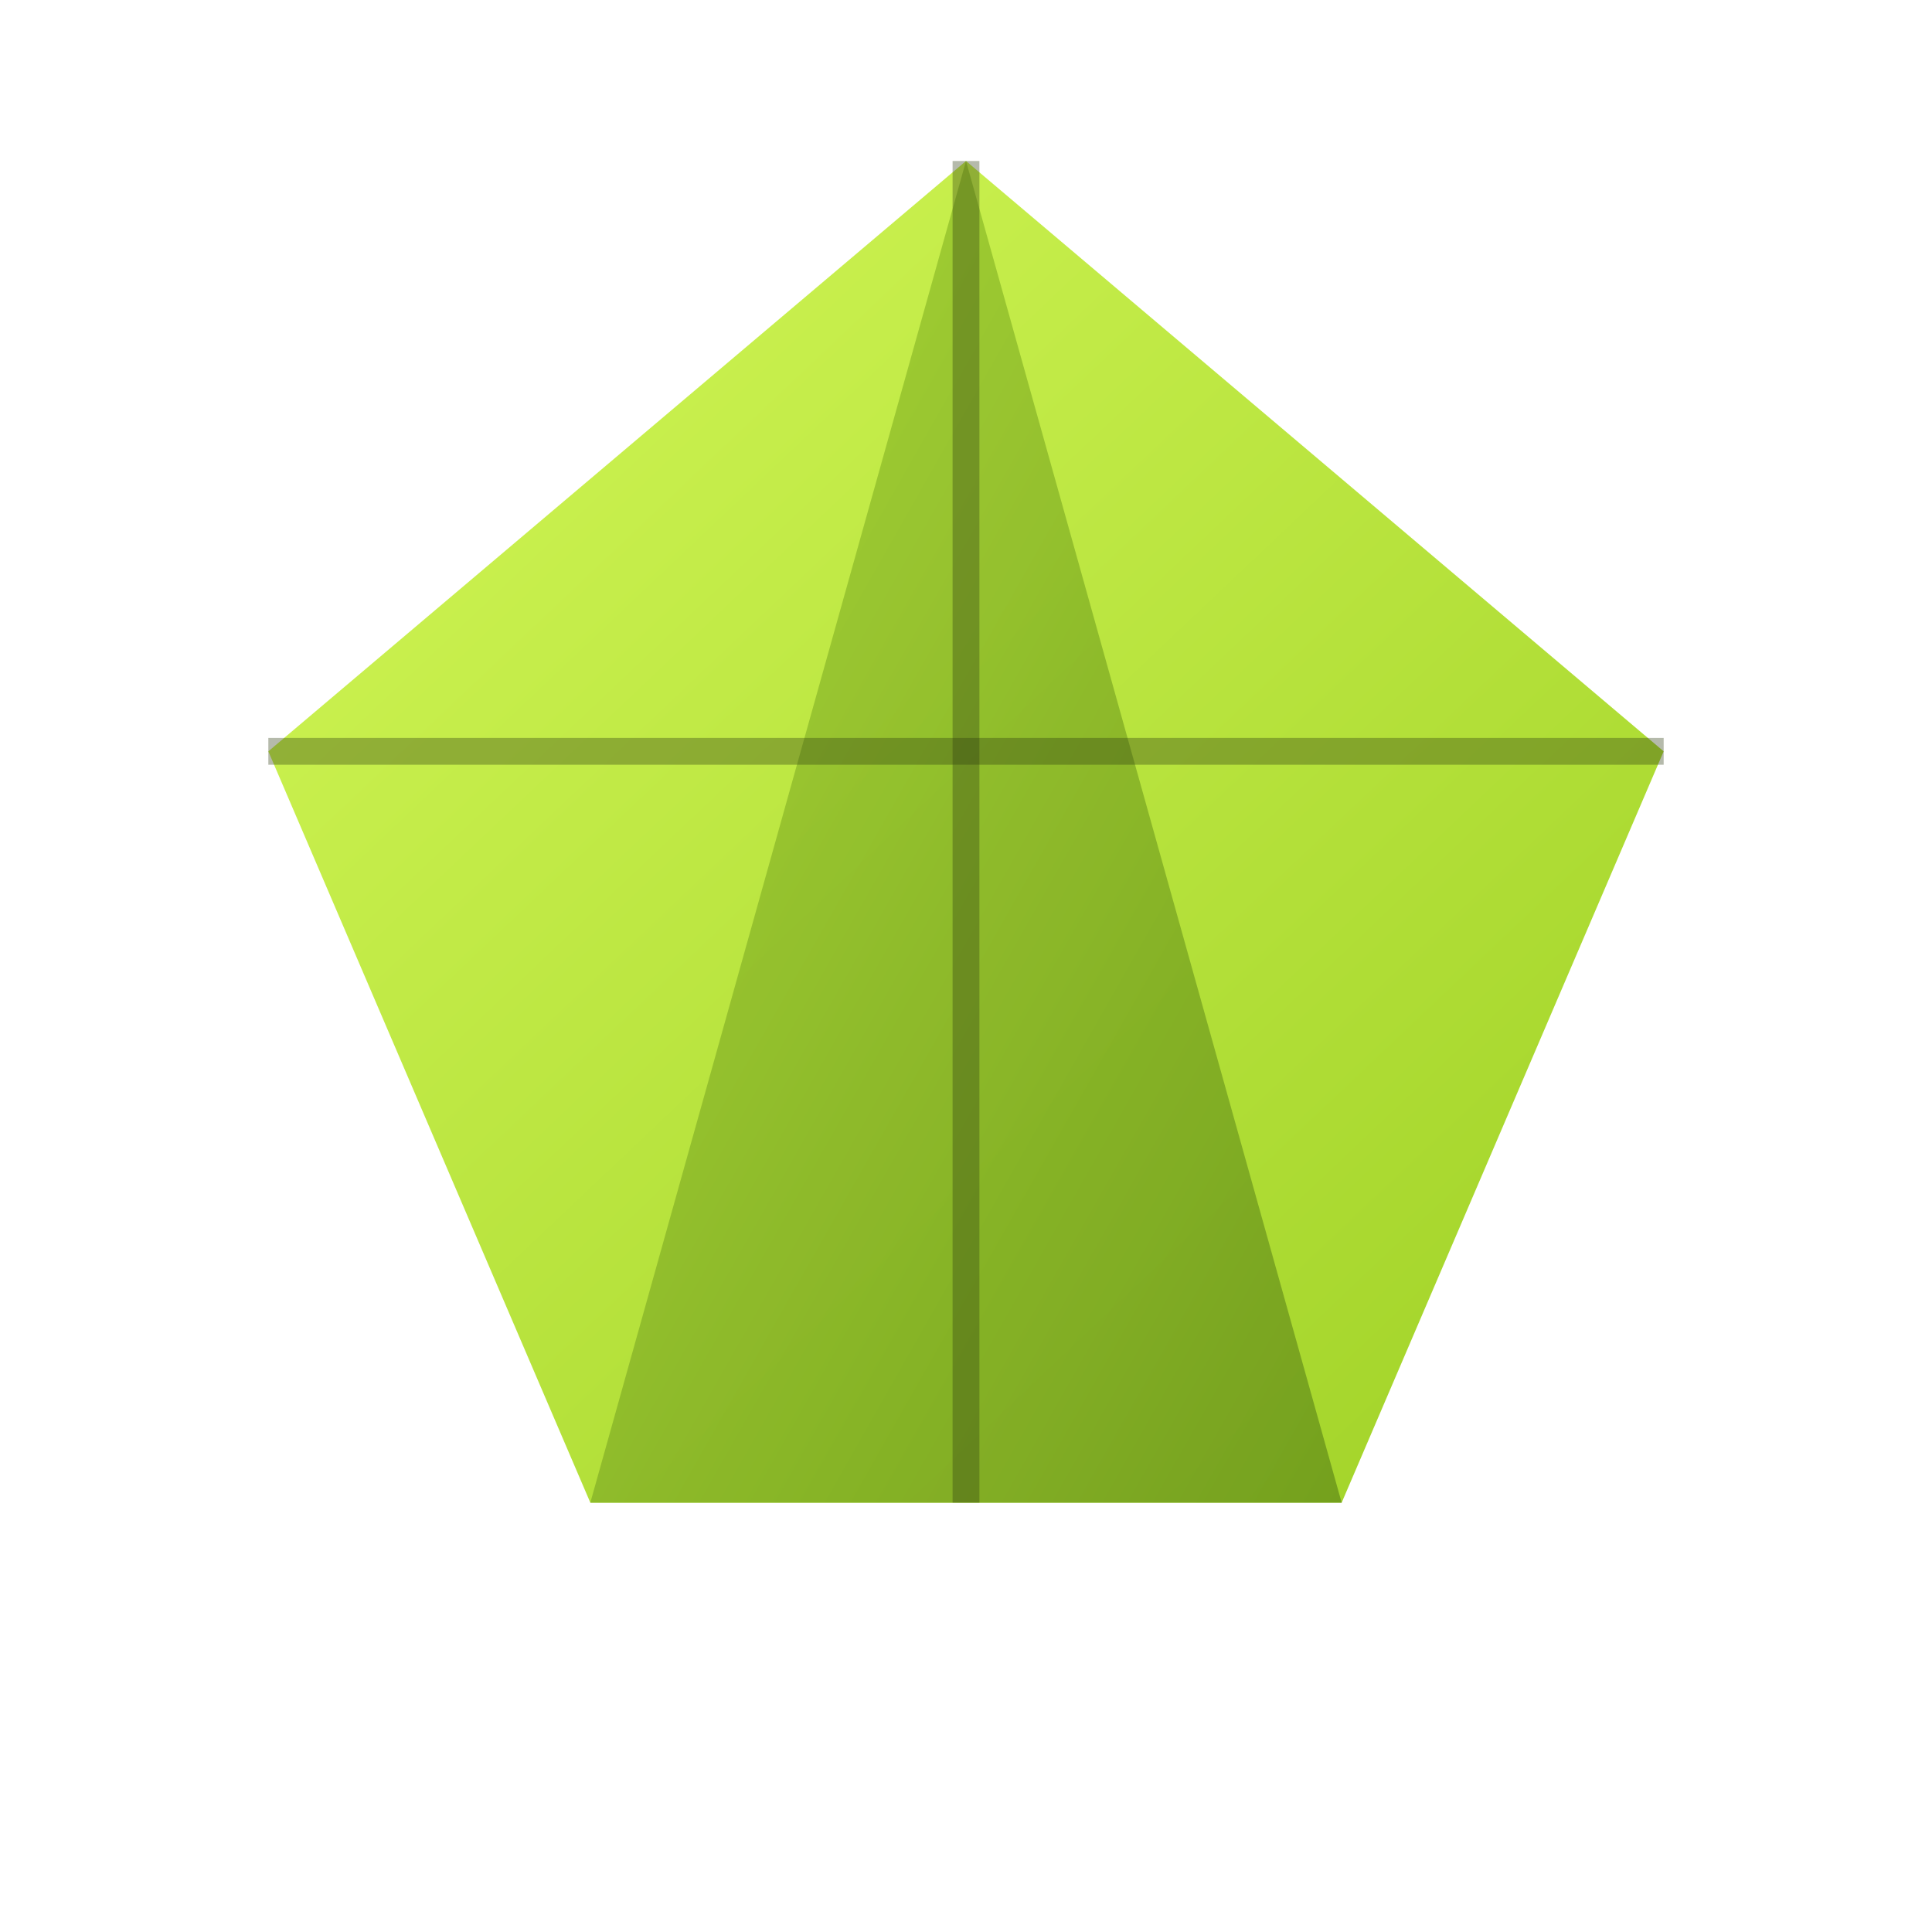
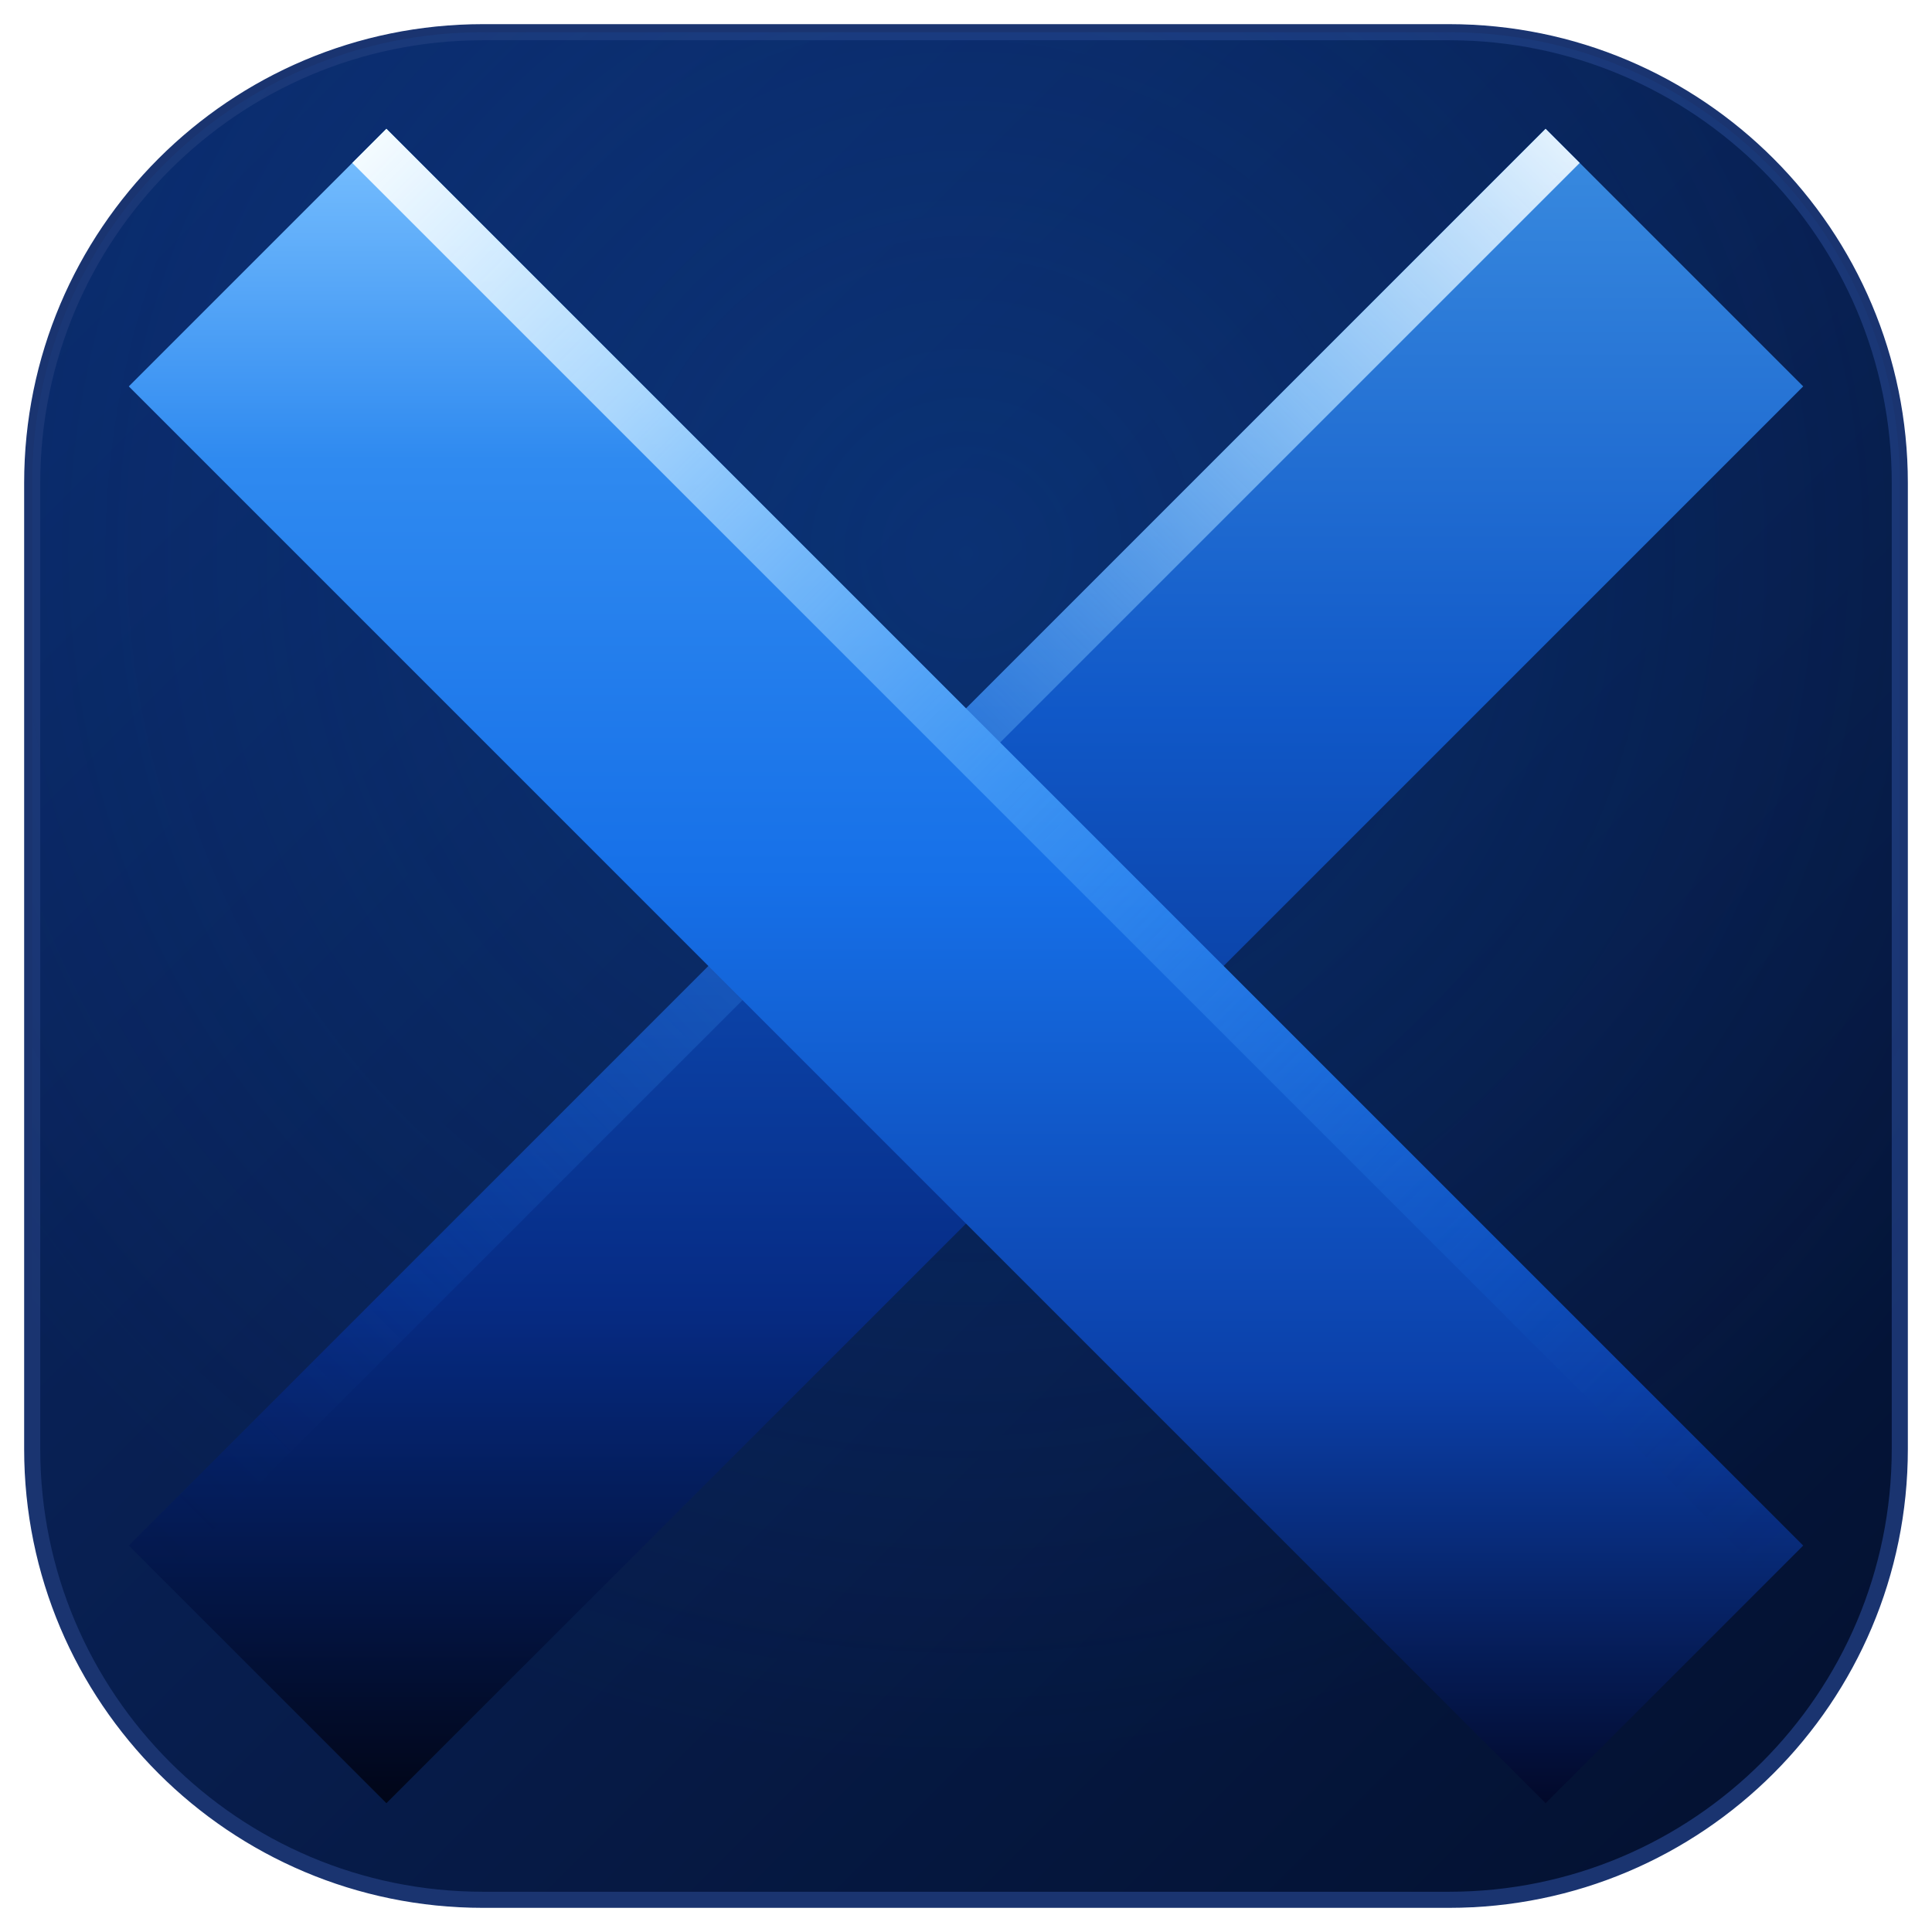
- <svg xmlns="http://www.w3.org/2000/svg" width="72" height="72" viewBox="0 0 72 72" role="img" aria-label="PrigeeX">
+ <svg xmlns="http://www.w3.org/2000/svg" width="512" height="512" viewBox="0 0 120 120" role="img" aria-label="PrigeeX">
  <defs>
-     <linearGradient id="pgx-face" x1="0" y1="0" x2="1" y2="1">
-       <stop offset="0%" stop-color="#D4F858" />
-       <stop offset="100%" stop-color="#9FD126" />
+     <linearGradient id="pgx-bg" x1="0" y1="0" x2="1" y2="1">
+       <stop offset="0%" stop-color="#0B2A6B" />
+       <stop offset="100%" stop-color="#03102E" />
    </linearGradient>
-     <linearGradient id="pgx-shade" x1="0" y1="0" x2="1" y2="1">
-       <stop offset="0%" stop-color="#A8D636" />
-       <stop offset="100%" stop-color="#6F9A1C" />
+     <radialGradient id="pgx-bgg" cx="0.5" cy="0.28" r="0.65">
+       <stop offset="0%" stop-color="#1670E8" stop-opacity="0.22" />
+       <stop offset="100%" stop-color="#1670E8" stop-opacity="0" />
+     </radialGradient>
+     <linearGradient id="pgx-xf" x1="0.5" y1="0" x2="0.5" y2="1">
+       <stop offset="0%" stop-color="#7CC2FF" />
+       <stop offset="20%" stop-color="#2F8AF0" />
+       <stop offset="45%" stop-color="#1670E8" />
+       <stop offset="75%" stop-color="#0B3FA8" />
+       <stop offset="100%" stop-color="#020828" />
+     </linearGradient>
+     <linearGradient id="pgx-xb" x1="0.5" y1="0" x2="0.5" y2="1">
+       <stop offset="0%" stop-color="#3A8CE0" />
+       <stop offset="35%" stop-color="#1058C8" />
+       <stop offset="70%" stop-color="#062B84" />
+       <stop offset="100%" stop-color="#010516" />
+     </linearGradient>
+     <linearGradient id="pgx-e1" x1="24" y1="8" x2="112" y2="96" gradientUnits="userSpaceOnUse">
+       <stop offset="0%" stop-color="#F4FBFF" stop-opacity="1" />
+       <stop offset="18%" stop-color="#BEE3FF" stop-opacity="0.85" />
+       <stop offset="45%" stop-color="#65B8FF" stop-opacity="0.45" />
+       <stop offset="80%" stop-color="#1670E8" stop-opacity="0.15" />
+       <stop offset="100%" stop-color="#020828" stop-opacity="0" />
+     </linearGradient>
+     <linearGradient id="pgx-e2" x1="96" y1="8" x2="8" y2="96" gradientUnits="userSpaceOnUse">
+       <stop offset="0%" stop-color="#EAF6FF" stop-opacity="0.95" />
+       <stop offset="18%" stop-color="#A8D8FF" stop-opacity="0.75" />
+       <stop offset="45%" stop-color="#4FA2F3" stop-opacity="0.35" />
+       <stop offset="80%" stop-color="#1670E8" stop-opacity="0.1" />
+       <stop offset="100%" stop-color="#020828" stop-opacity="0" />
    </linearGradient>
  </defs>
-   <path d="M36 6 L62 28 L50 56 L22 56 L10 28 Z" fill="url(#pgx-face)" />
-   <path d="M36 6 L50 56 L22 56 Z" fill="url(#pgx-shade)" opacity="0.9" />
-   <path d="M36 6 L36 56" stroke="#2B3A0F" stroke-width="1" opacity="0.35" />
-   <path d="M10 28 L62 28" stroke="#2B3A0F" stroke-width="1" opacity="0.35" />
+   <rect x="2" y="2" width="116" height="116" rx="28" fill="url(#pgx-bg)" stroke="#1A3470" stroke-width="1" />
+   <rect x="2" y="2" width="116" height="116" rx="28" fill="url(#pgx-bgg)" />
+   <path d="M96 8 L112 24 L24 112 L8 96 Z" fill="url(#pgx-xb)" />
+   <path d="M96 8 L8 96 L10.12 98.12 L98.12 10.12 Z" fill="url(#pgx-e2)" />
+   <path d="M8 24 L24 8 L112 96 L96 112 Z" fill="url(#pgx-xf)" />
+   <path d="M24 8 L112 96 L109.88 98.12 L21.88 10.12 Z" fill="url(#pgx-e1)" />
</svg>
